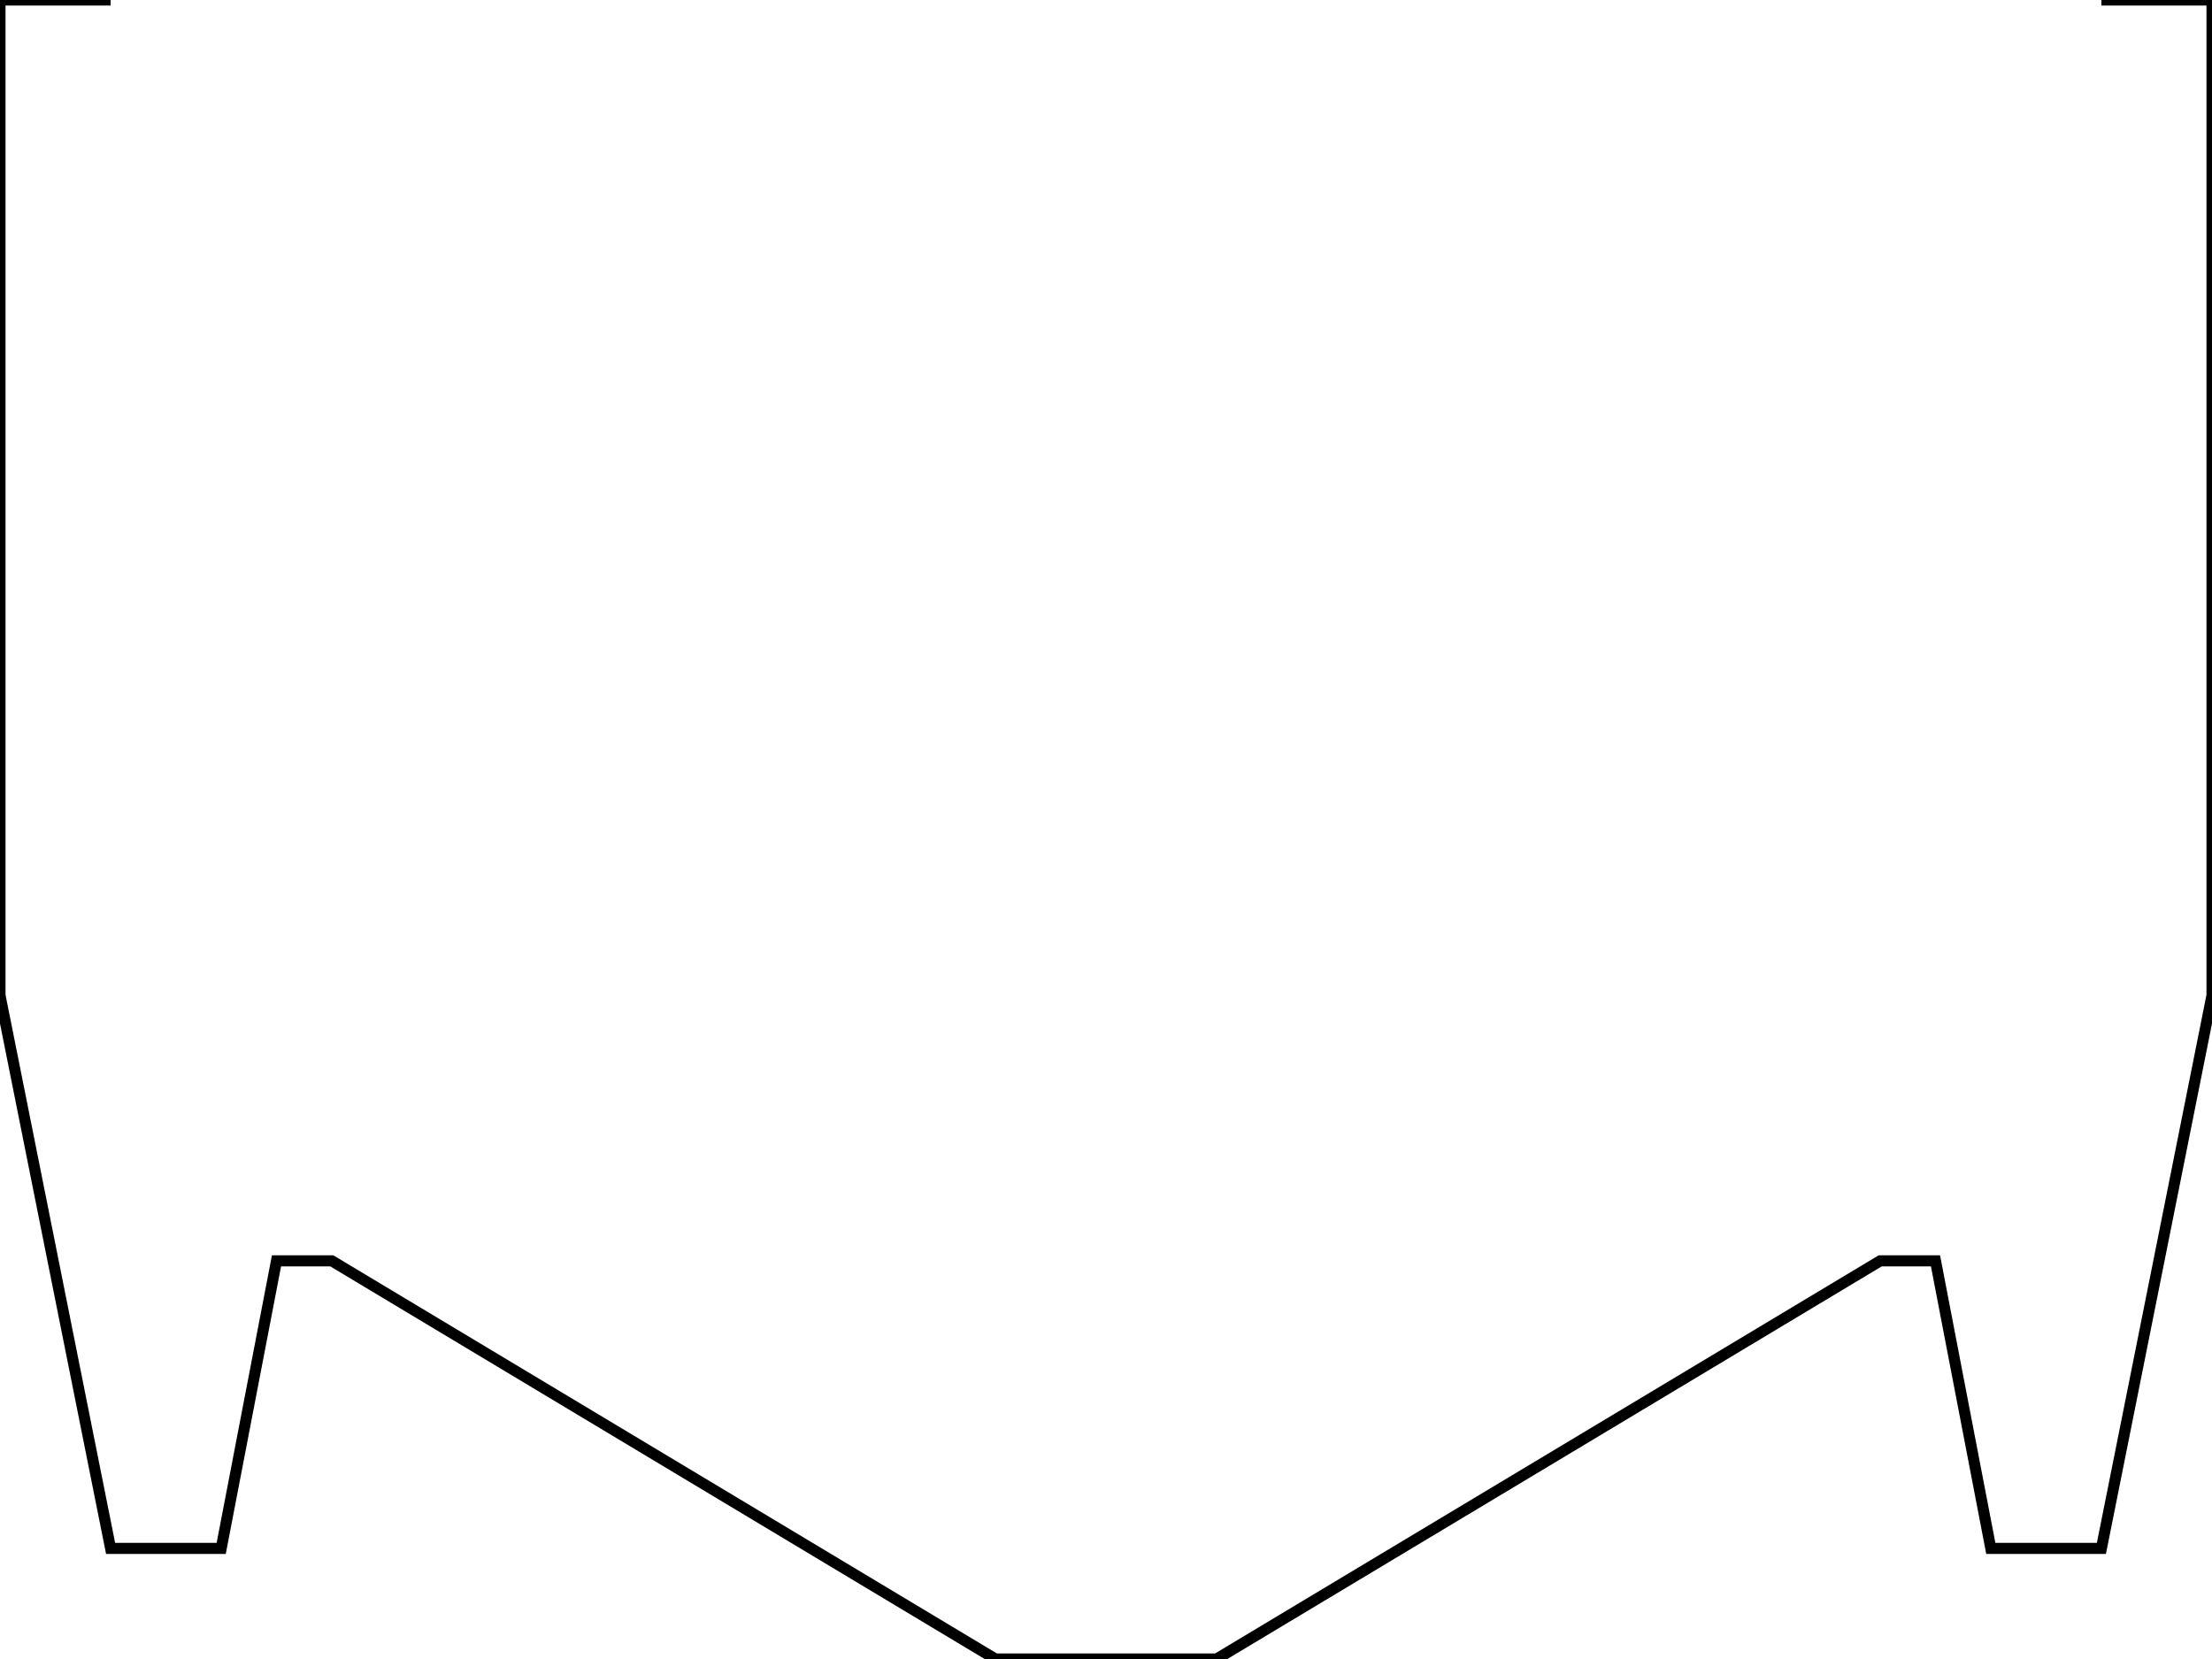
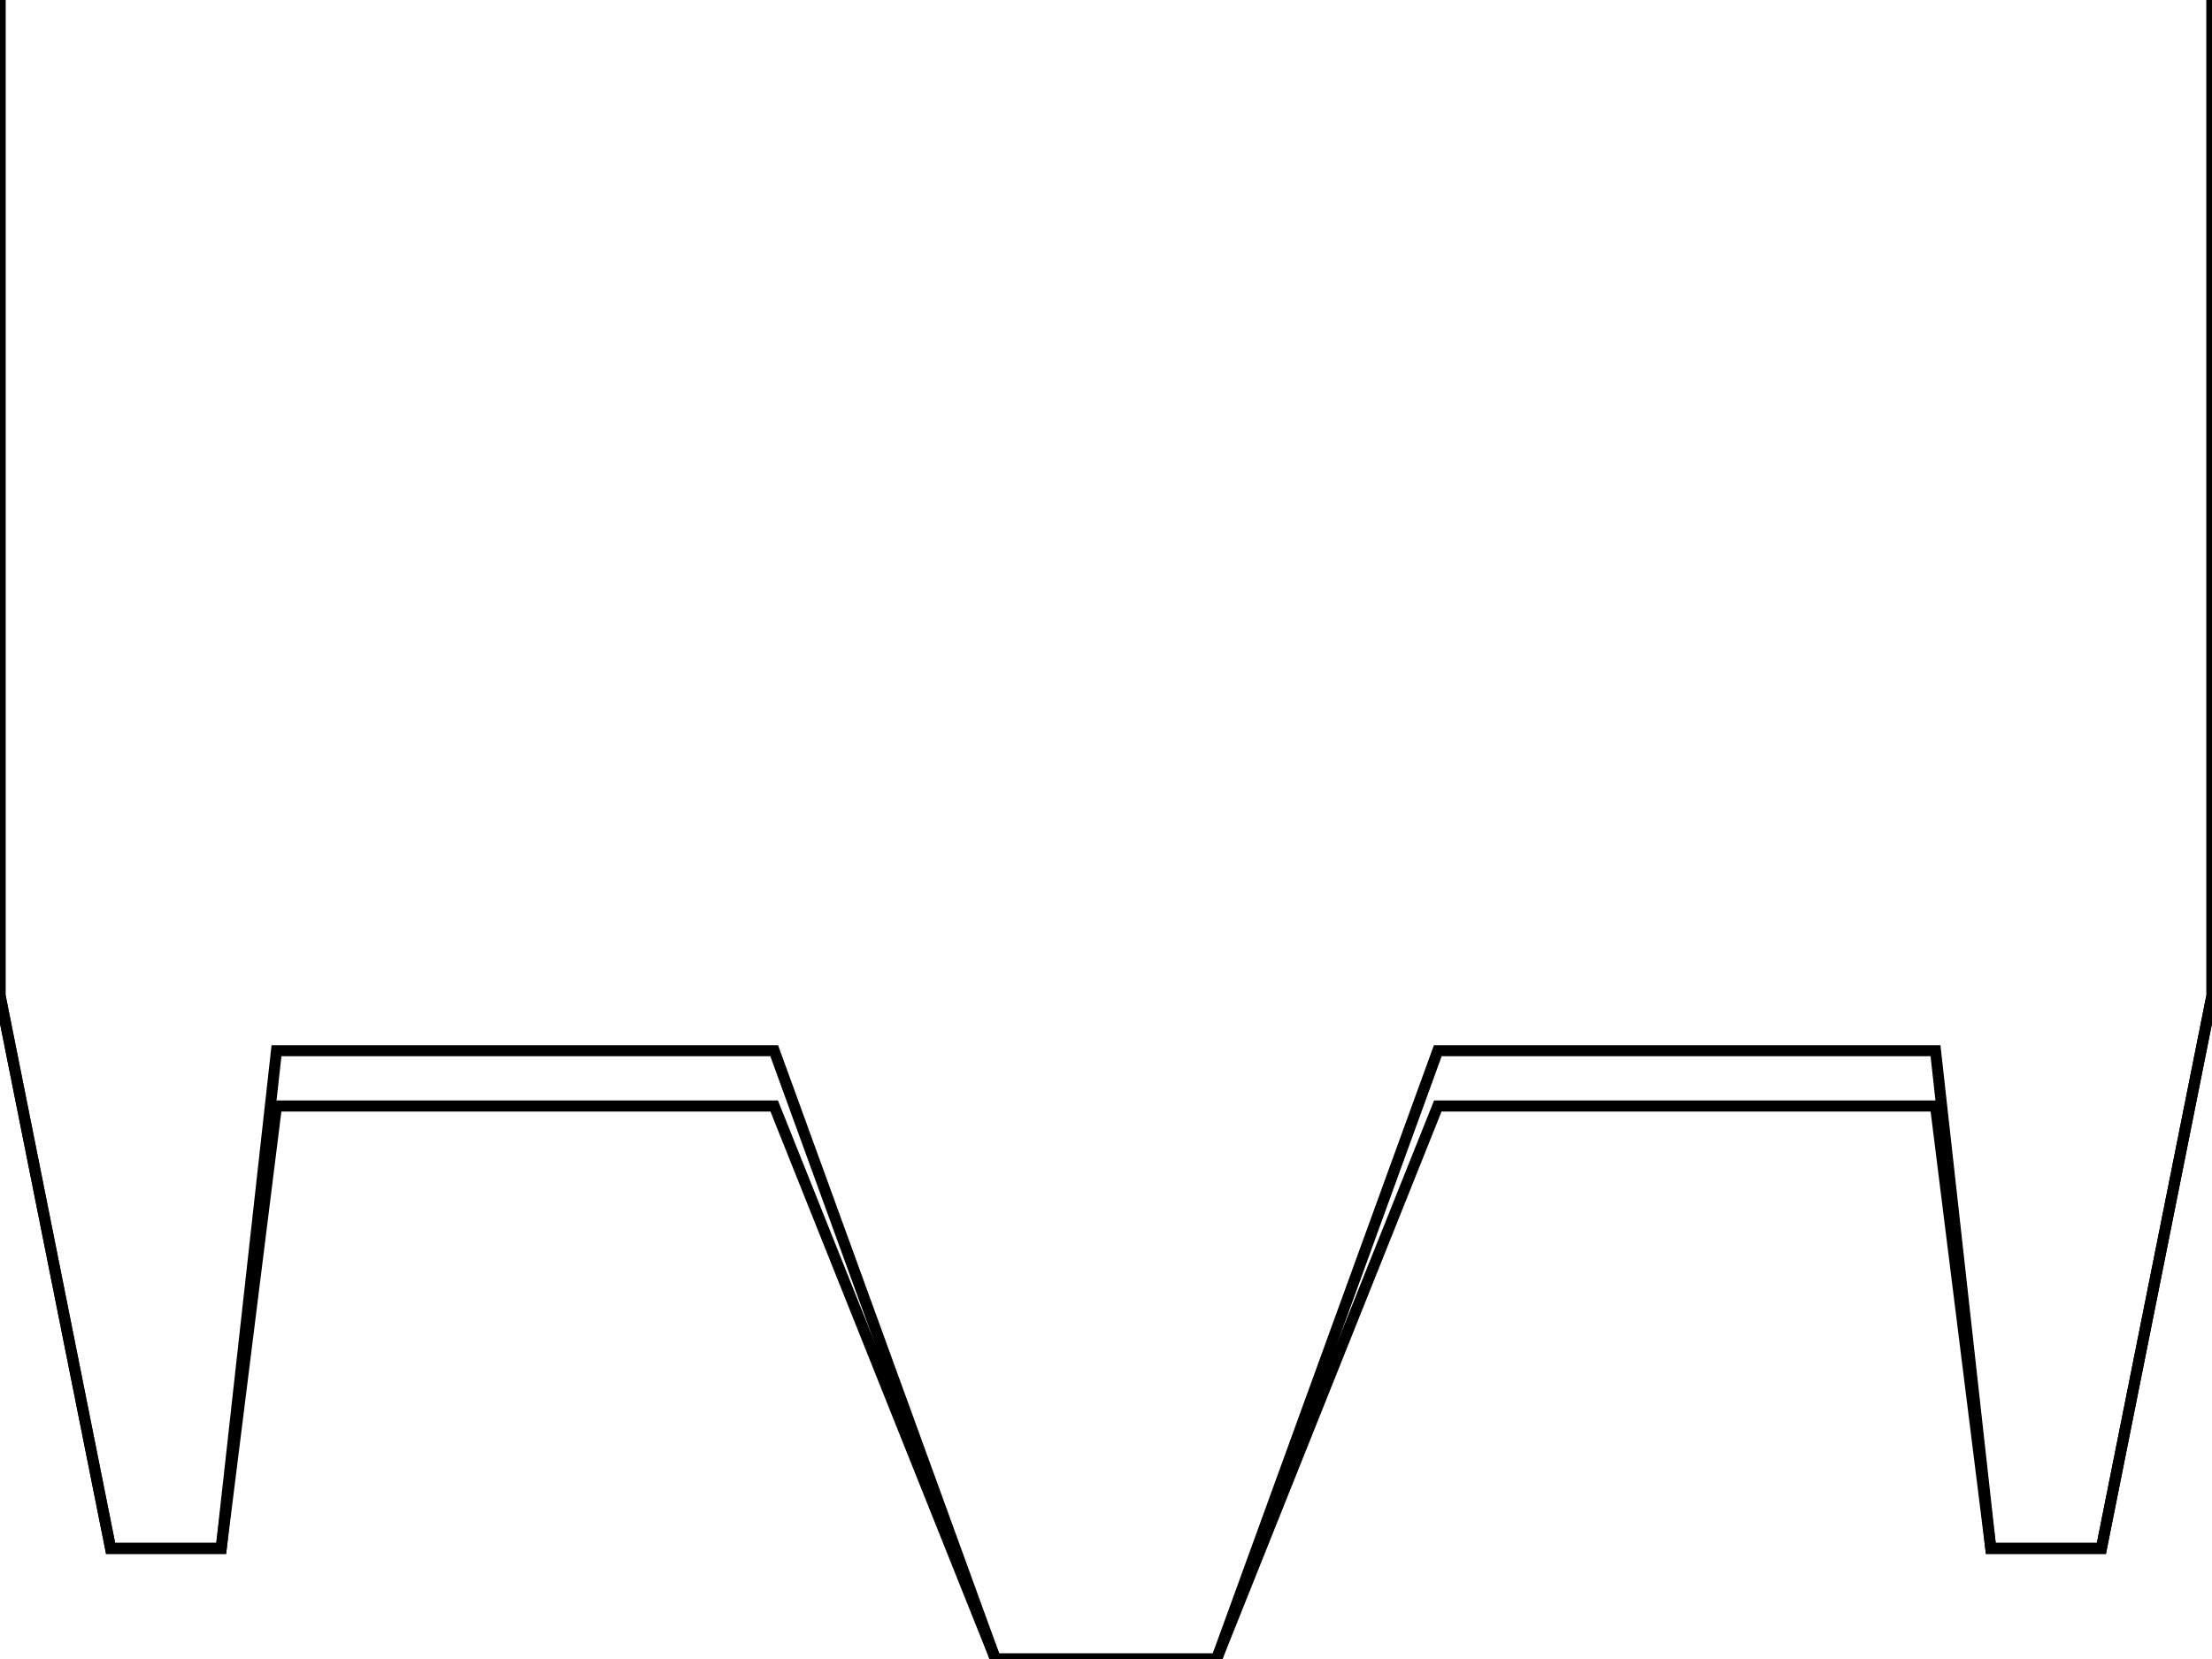
<svg xmlns="http://www.w3.org/2000/svg" xmlns:ns1="https://librecad.org" width="200mm" height="150mm" viewBox="0 0 200 150">
+   <g ns1:layername="0" ns1:is_locked="true" ns1:is_construction="false" fill="none" stroke="black" stroke-width="1">
+     <path d="M0,0 L0,90 L10,140 L20,140 L25,95 L70,95 L90,150 L100,150 L110,150 L130,95 L175,95 L180,140 L190,140 L200,90 L200,0 " />
+   </g>
  <g ns1:layername="090" ns1:is_locked="false" ns1:is_construction="false" fill="none" stroke="black" stroke-width="1">
-     <path d="M10,0 L0,0 L0,90 L10,140 L20,140 L25,114 L30,114 L90,150 L100,150 L110,150 L170,114 L175,114 L180,140 L190,140 L200,90 L200,0 L190,0 " />
+     <path d="M0,0 L0,90 L10,140 L20,140 L25,100 L70,100 L90,150 L100,150 L110,150 L130,100 L175,100 L180,140 L190,140 L200,90 L200,0 " />
  </g>
</svg>
